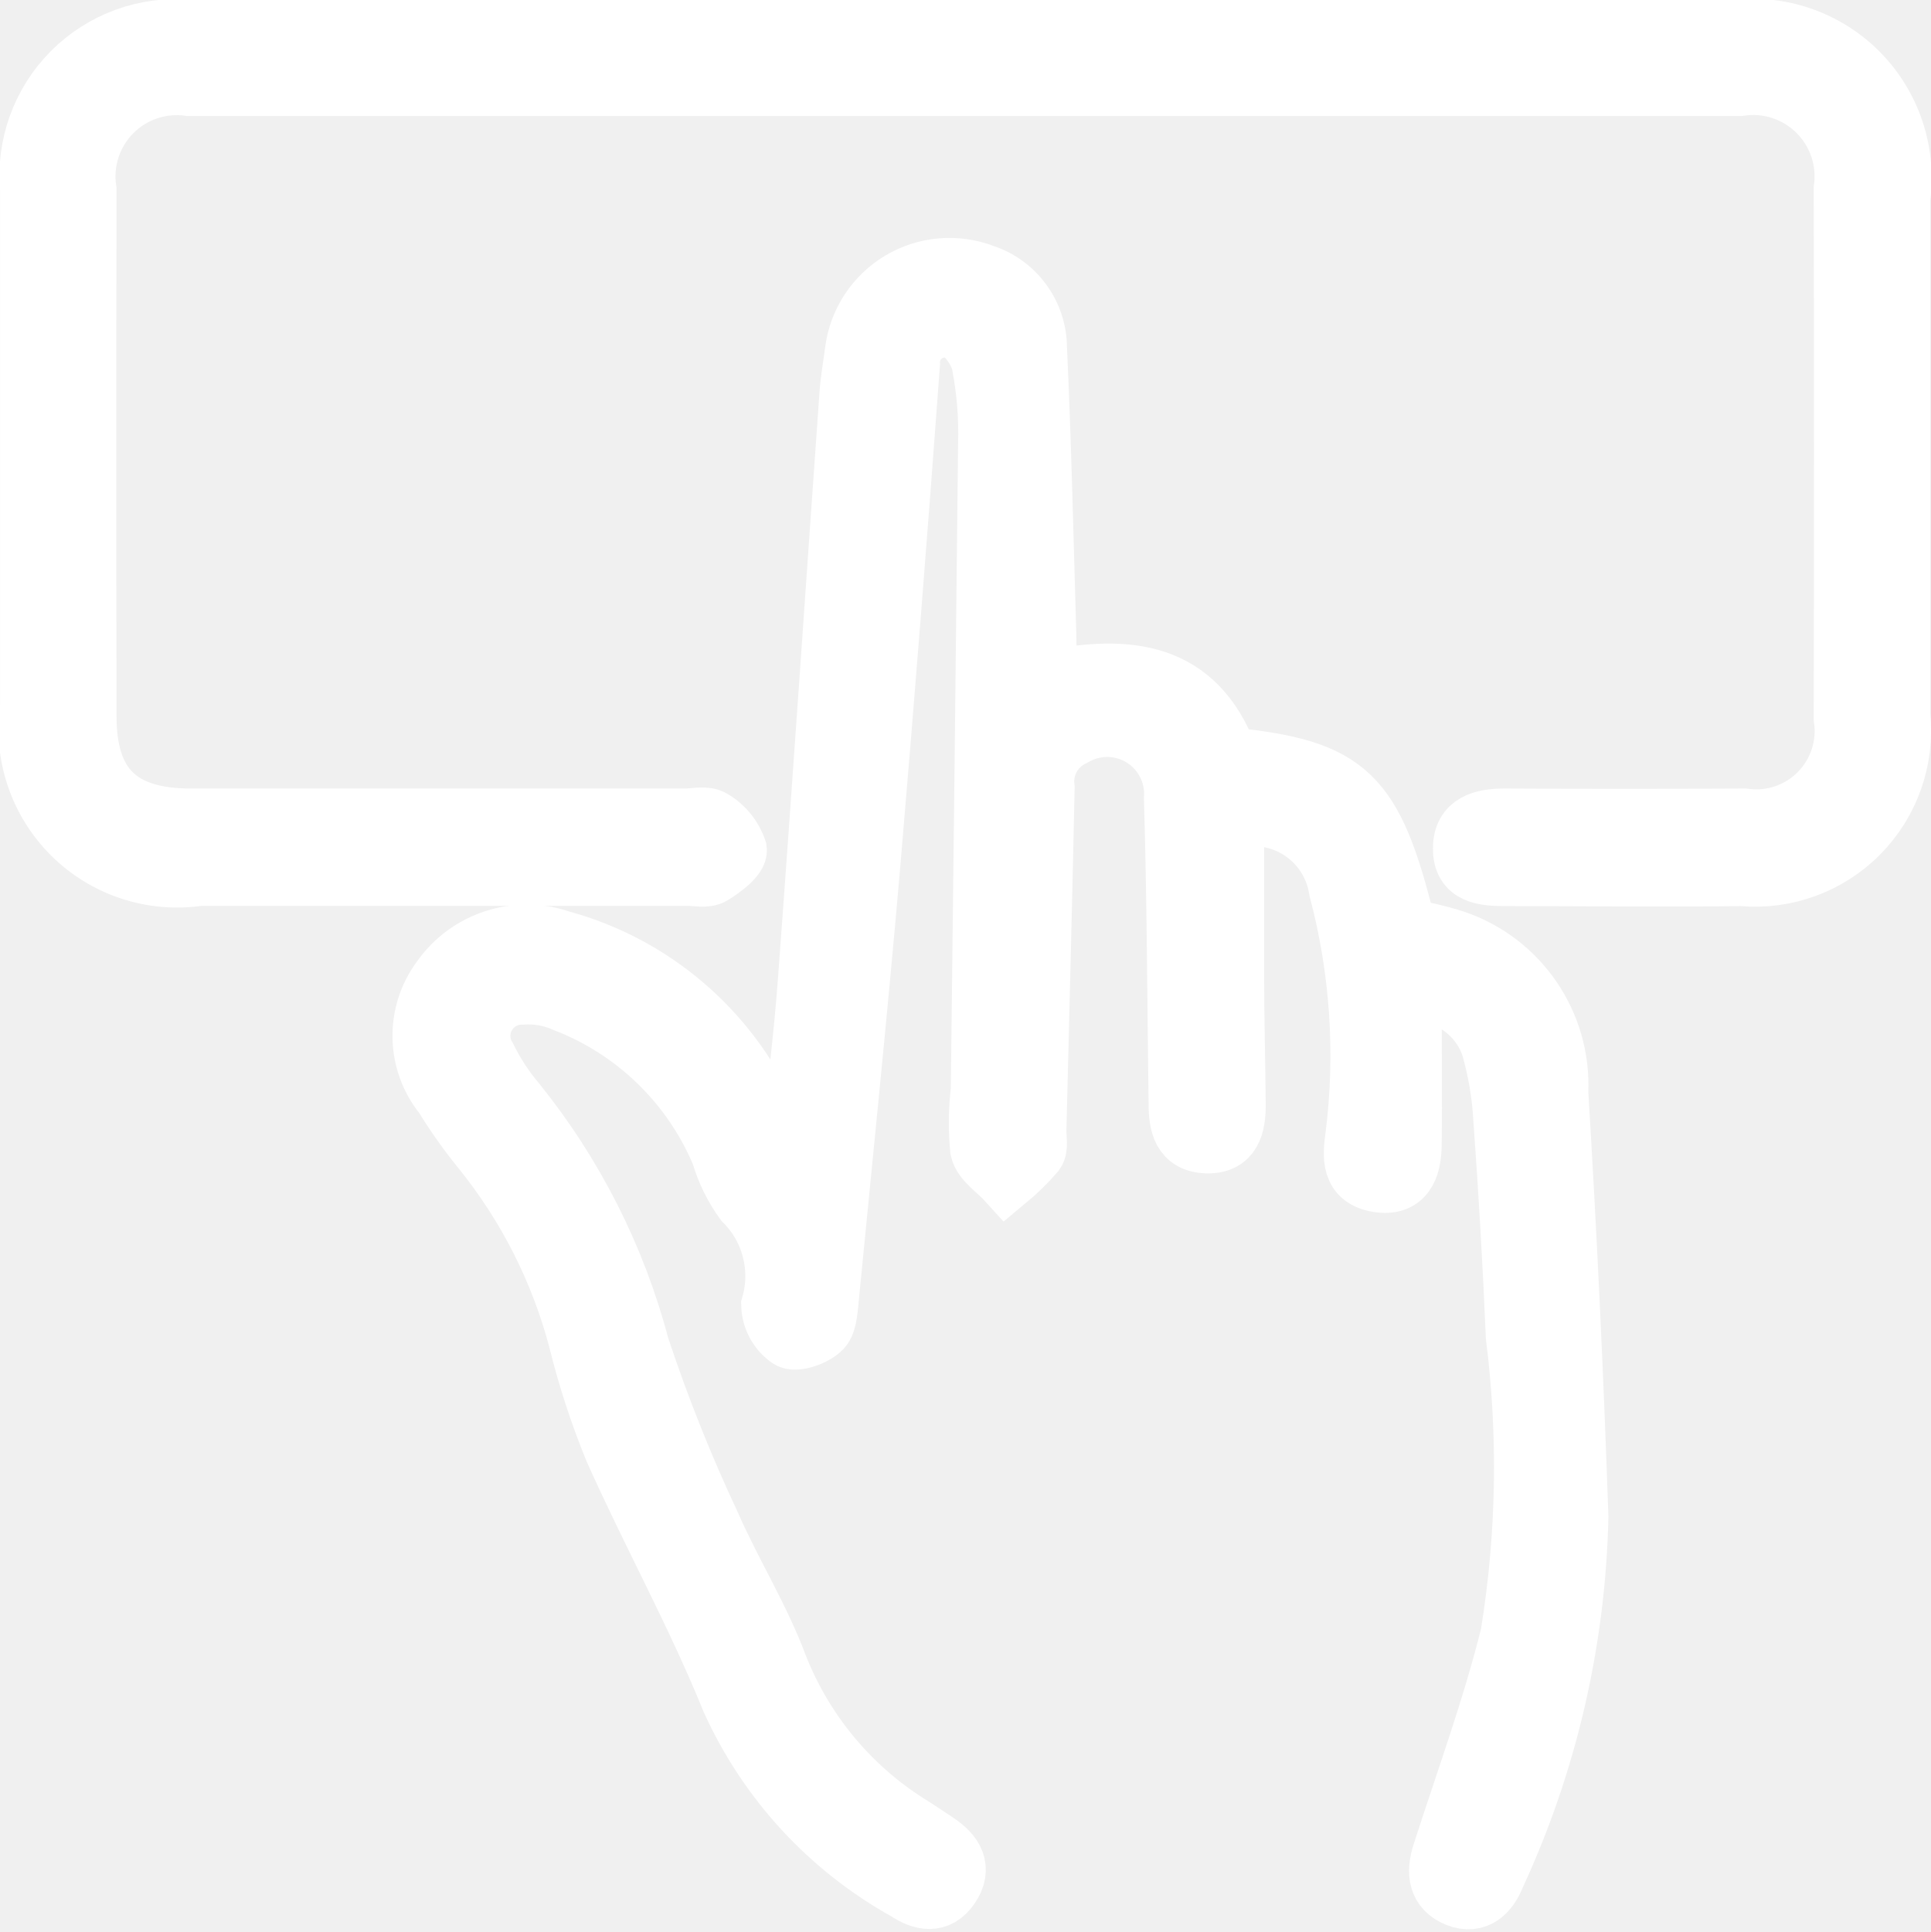
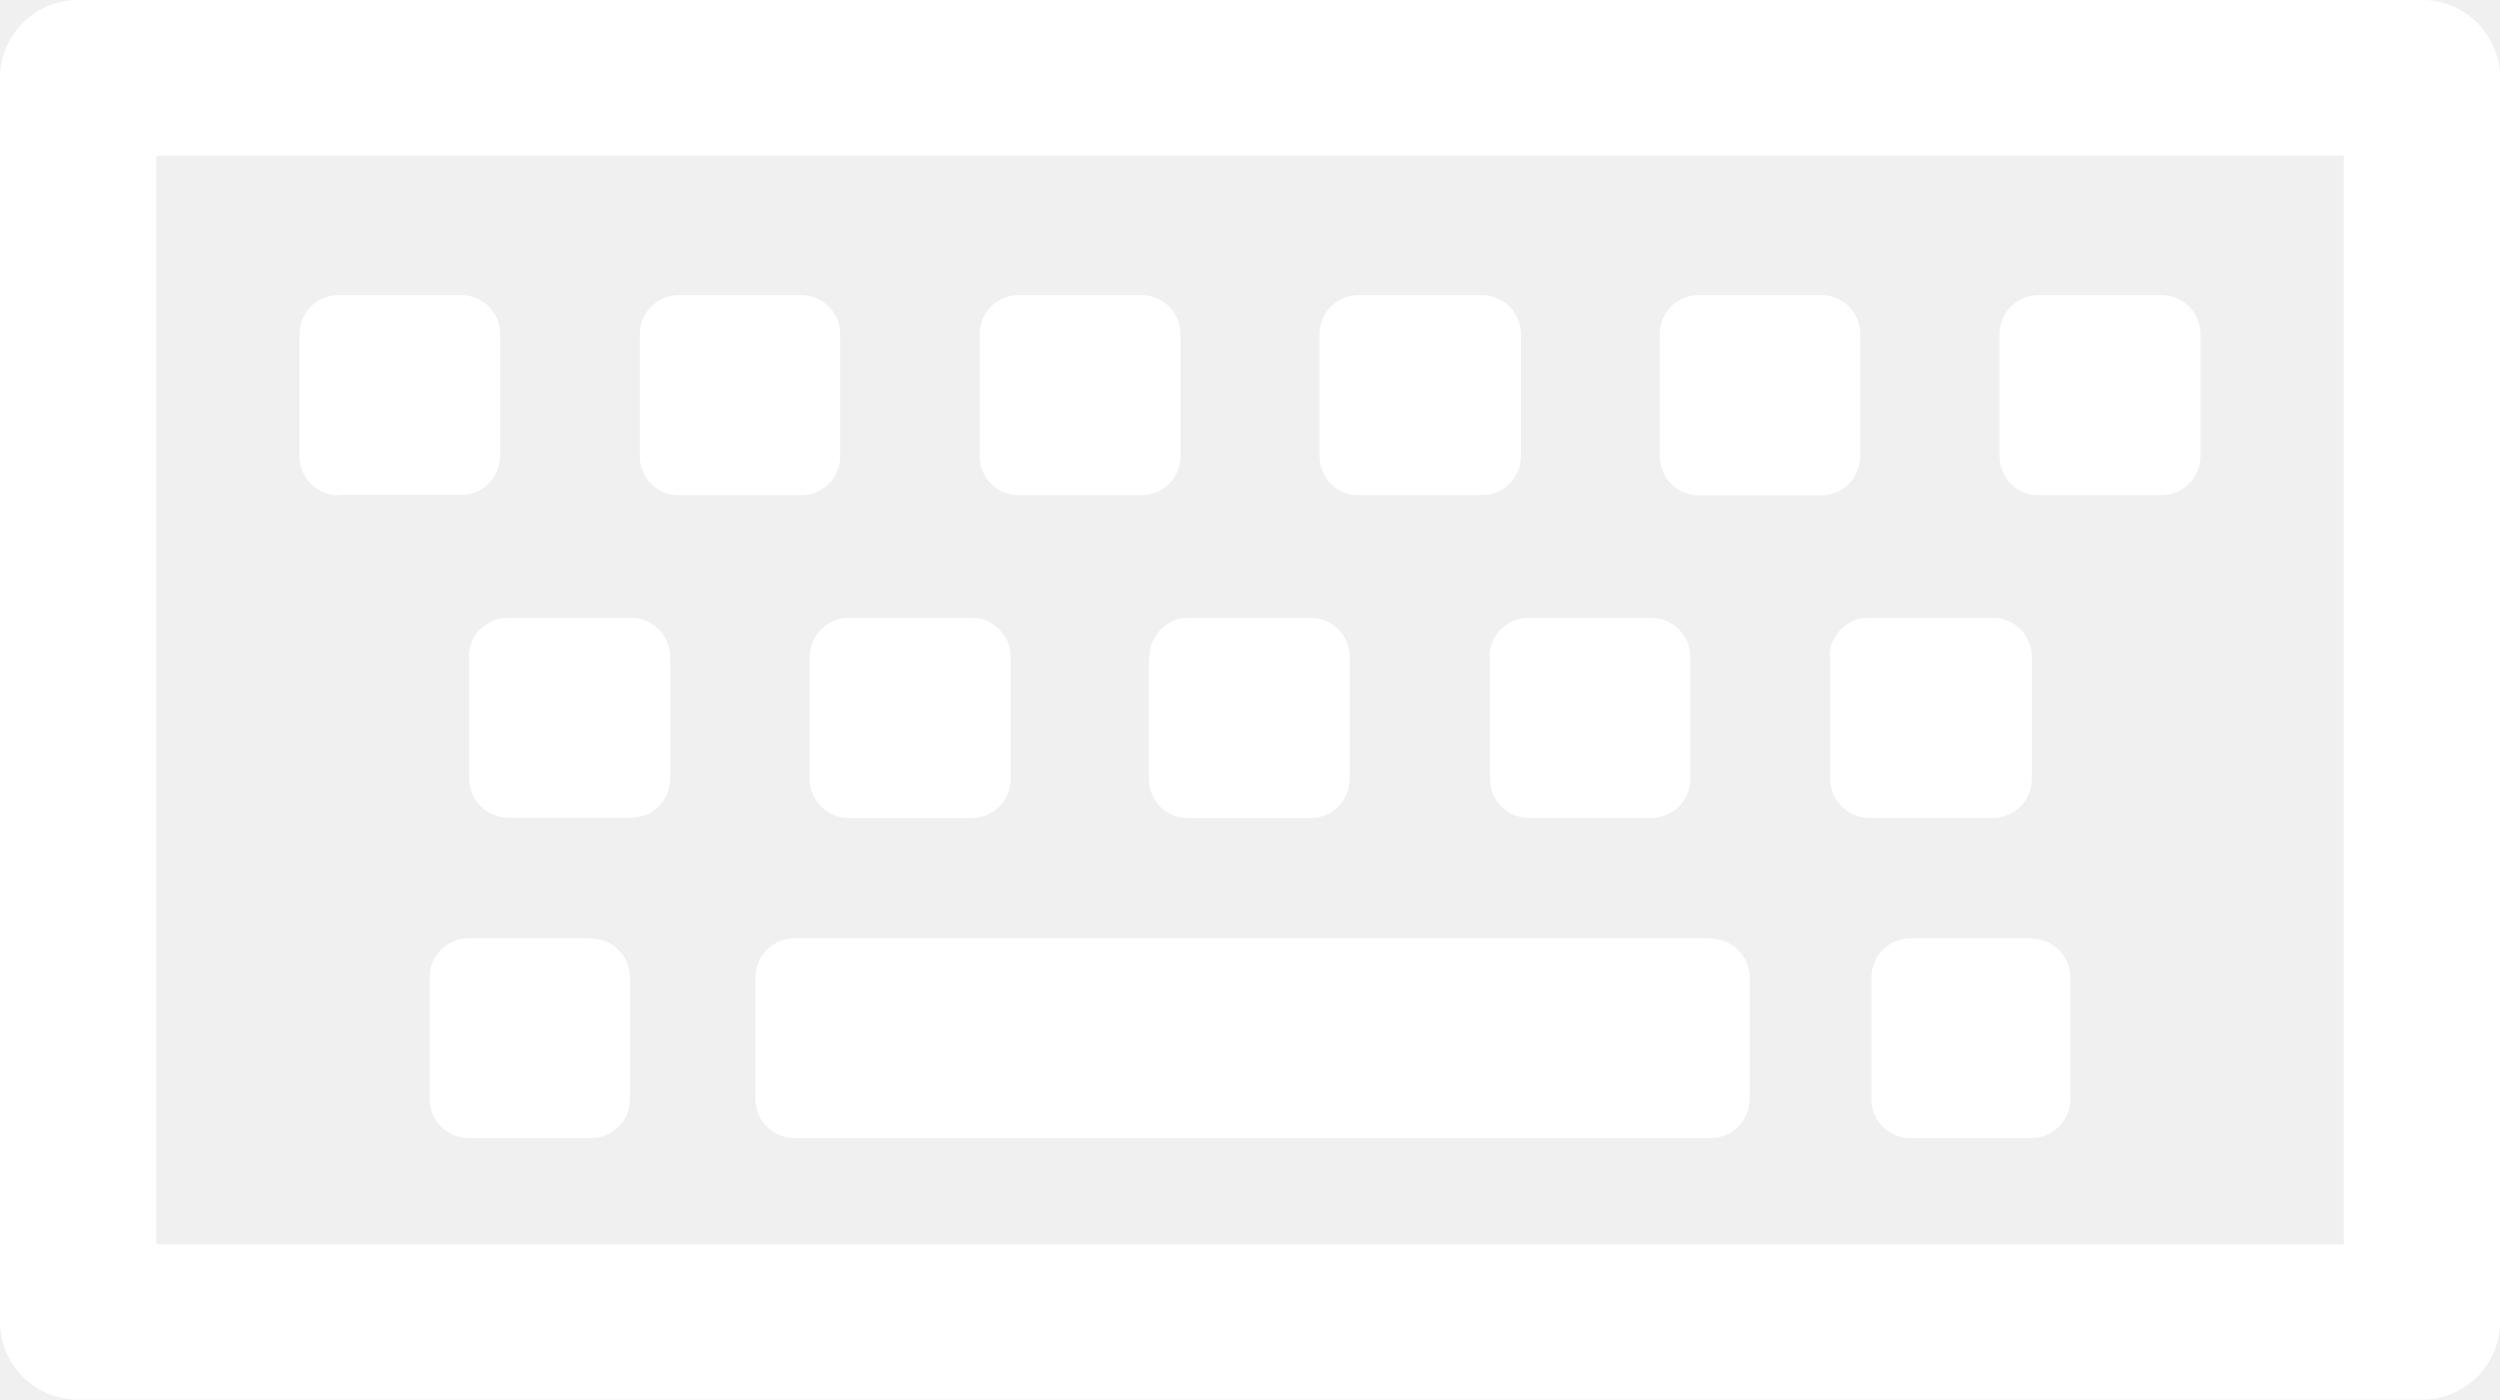
- <svg xmlns="http://www.w3.org/2000/svg" width="26.485" height="26.506" viewBox="0 0 26.485 26.506">
-   <g id="Shortcuts" transform="translate(2235.417 -254.582)">
-     <path id="Path_691" data-name="Path 691" d="M-2159.176,302.886c0,.74.01,1.428,0,2.116-.006.292-.1.57-.48.506s-.355-.365-.316-.643a8.873,8.873,0,0,0-.226-3.383,1.173,1.173,0,0,0-1.414-.968c0,.7,0,1.4,0,2.108,0,.6.017,1.21.022,1.814,0,.281-.057.548-.407.539s-.4-.273-.4-.554c-.019-1.4-.022-2.794-.064-4.191a.906.906,0,0,0-1.361-.844.676.676,0,0,0-.39.7c-.033,1.569-.074,3.138-.113,4.707,0,.1.028.229-.022.3a3.368,3.368,0,0,1-.4.391c-.13-.144-.336-.271-.373-.436a3.716,3.716,0,0,1,.009-.816q.053-4.428.1-8.857a5.012,5.012,0,0,0-.091-1.116c-.04-.181-.231-.444-.378-.461a.463.463,0,0,0-.579.466q-.254,3.467-.549,6.931c-.172,1.978-.375,3.954-.568,5.93-.014.141-.025.327-.114.4-.11.1-.355.182-.443.123a.587.587,0,0,1-.254-.465,1.437,1.437,0,0,0-.366-1.417,2.129,2.129,0,0,1-.321-.655,3.8,3.8,0,0,0-2.143-2.076,1.223,1.223,0,0,0-.587-.1.554.554,0,0,0-.466.847,2.974,2.974,0,0,0,.4.612,9.019,9.019,0,0,1,1.7,3.36,22.066,22.066,0,0,0,.972,2.436c.288.658.677,1.276.926,1.947a4.511,4.511,0,0,0,1.854,2.2c.108.072.217.141.324.214.229.156.359.352.179.616-.169.247-.393.2-.607.058a5.677,5.677,0,0,1-2.412-2.618c-.474-1.171-1.09-2.282-1.606-3.437a10.779,10.779,0,0,1-.494-1.516,6.993,6.993,0,0,0-1.32-2.6,6.851,6.851,0,0,1-.524-.739,1.313,1.313,0,0,1-.036-1.609,1.444,1.444,0,0,1,1.657-.539,4.384,4.384,0,0,1,2.834,2.413,1.225,1.225,0,0,0,.306.452c.079-.762.176-1.523.232-2.286.2-2.685.38-5.37.571-8.056.014-.2.05-.4.076-.6a1.319,1.319,0,0,1,1.781-1.061,1.077,1.077,0,0,1,.74,1.02c.061,1.308.089,2.618.128,3.927.006.2,0,.4,0,.629,1.115-.23,2.046-.125,2.491,1.049,1.65.169,1.992.5,2.445,2.343.214.053.44.094.655.166a2.112,2.112,0,0,1,1.434,2.1q.177,2.909.276,5.823a12.379,12.379,0,0,1-1.142,4.927c-.09.23-.263.41-.536.3s-.3-.344-.213-.612c.321-1,.685-1.986.936-3a14.326,14.326,0,0,0,.073-4.088q-.063-1.488-.171-2.975a4.45,4.45,0,0,0-.173-1.016A1.112,1.112,0,0,0-2159.176,302.886Z" transform="translate(-56.86 -34.695)" fill="#fff" stroke="#fff" stroke-width="0.8" />
-     <path id="Path_692" data-name="Path 692" d="M-2222.185,254.982h10.548a2.058,2.058,0,0,1,2.305,2.322q0,3.545,0,7.089a2.015,2.015,0,0,1-2.188,2.22c-1.08.014-2.161,0-3.242,0-.289,0-.6-.021-.593-.395,0-.347.279-.419.586-.418q1.643.009,3.285,0a1.2,1.2,0,0,0,1.353-1.364q.008-3.631,0-7.262a1.243,1.243,0,0,0-1.419-1.4q-10.634,0-21.268,0a1.241,1.241,0,0,0-1.4,1.417q-.007,3.61,0,7.219c0,.956.444,1.389,1.414,1.39q3.393,0,6.787,0c.129,0,.292-.042.381.02a.767.767,0,0,1,.341.42c.014.1-.2.263-.345.351-.085.053-.225.019-.34.019q-3.35,0-6.7,0a2.052,2.052,0,0,1-2.336-2.333q0-3.545,0-7.089a2.024,2.024,0,0,1,2.2-2.21Q-2227.5,254.978-2222.185,254.982Z" fill="#fff" stroke="#fff" stroke-width="0.8" />
-   </g>
+ <svg xmlns="http://www.w3.org/2000/svg" width="22" height="12.317" viewBox="0 0 22 12.317">
+   <path id="Shortcuts" d="M32.606,36.065V34.99a.343.343,0,0,1,.344-.343h1.076a.343.343,0,0,1,.344.343v1.076a.343.343,0,0,1-.344.343H32.95A.343.343,0,0,1,32.606,36.065Zm1.5,1.764v1.076a.343.343,0,0,0,.344.343h1.086a.343.343,0,0,0,.344-.343V37.83a.343.343,0,0,0-.344-.343H34.445A.343.343,0,0,0,34.1,37.83Zm-2.994,0v1.076a.343.343,0,0,0,.344.343H32.53a.343.343,0,0,0,.344-.343V37.83a.343.343,0,0,0-.344-.343H31.451A.343.343,0,0,0,31.107,37.83Zm4.833-1.422H37.02a.343.343,0,0,0,.344-.343V34.99a.343.343,0,0,0-.344-.343H35.94a.343.343,0,0,0-.344.343v1.076A.343.343,0,0,0,35.94,36.408Zm-.065,3.9H34.813a.343.343,0,0,0-.344.343v1.072a.343.343,0,0,0,.344.343h1.062a.343.343,0,0,0,.344-.343V40.653A.343.343,0,0,0,35.875,40.31Zm-5.919-3.9h1.079a.343.343,0,0,0,.344-.343V34.99a.343.343,0,0,0-.344-.343H29.956a.343.343,0,0,0-.344.343v1.076A.343.343,0,0,0,29.956,36.408Zm3.094,3.9H24.992a.343.343,0,0,0-.344.343v1.072a.343.343,0,0,0,.344.343h8.061a.343.343,0,0,0,.344-.343V40.653a.343.343,0,0,0-.344-.343Zm-9.866,0H22.125a.343.343,0,0,0-.344.343v1.072a.343.343,0,0,0,.344.343H23.2a.343.343,0,0,0,.344-.343V40.653a.343.343,0,0,0-.358-.343Zm-1.059-2.48v1.076a.343.343,0,0,0,.344.343h1.079a.343.343,0,0,0,.344-.343V37.83a.343.343,0,0,0-.344-.343H22.469A.343.343,0,0,0,22.125,37.83Zm-1.152-1.422h1.079a.343.343,0,0,0,.344-.343V34.99a.343.343,0,0,0-.344-.343H20.98a.343.343,0,0,0-.344.343v1.076a.343.343,0,0,0,.344.343ZM28.11,37.83v1.076a.343.343,0,0,0,.344.343h1.079a.343.343,0,0,0,.344-.343V37.83a.343.343,0,0,0-.344-.343H28.46a.343.343,0,0,0-.344.343ZM40,32.735V43.682a.686.686,0,0,1-.687.685H18.688A.686.686,0,0,1,18,43.682V32.735a.686.686,0,0,1,.688-.685H39.313A.686.686,0,0,1,40,32.735Zm-1.375.685H19.375V43h19.25ZM23.974,36.408H25.05a.343.343,0,0,0,.344-.343V34.99a.343.343,0,0,0-.344-.343H23.974a.343.343,0,0,0-.344.343v1.076A.343.343,0,0,0,23.974,36.408Zm2.991,0h1.079a.343.343,0,0,0,.344-.343V34.99a.343.343,0,0,0-.344-.343H26.965a.343.343,0,0,0-.344.343v1.076A.343.343,0,0,0,26.965,36.408ZM25.126,37.83v1.076a.343.343,0,0,0,.344.343h1.079a.343.343,0,0,0,.344-.343V37.83a.343.343,0,0,0-.344-.343H25.47a.343.343,0,0,0-.344.343Z" transform="translate(-18 -32.05)" fill="#fff" />
</svg>
